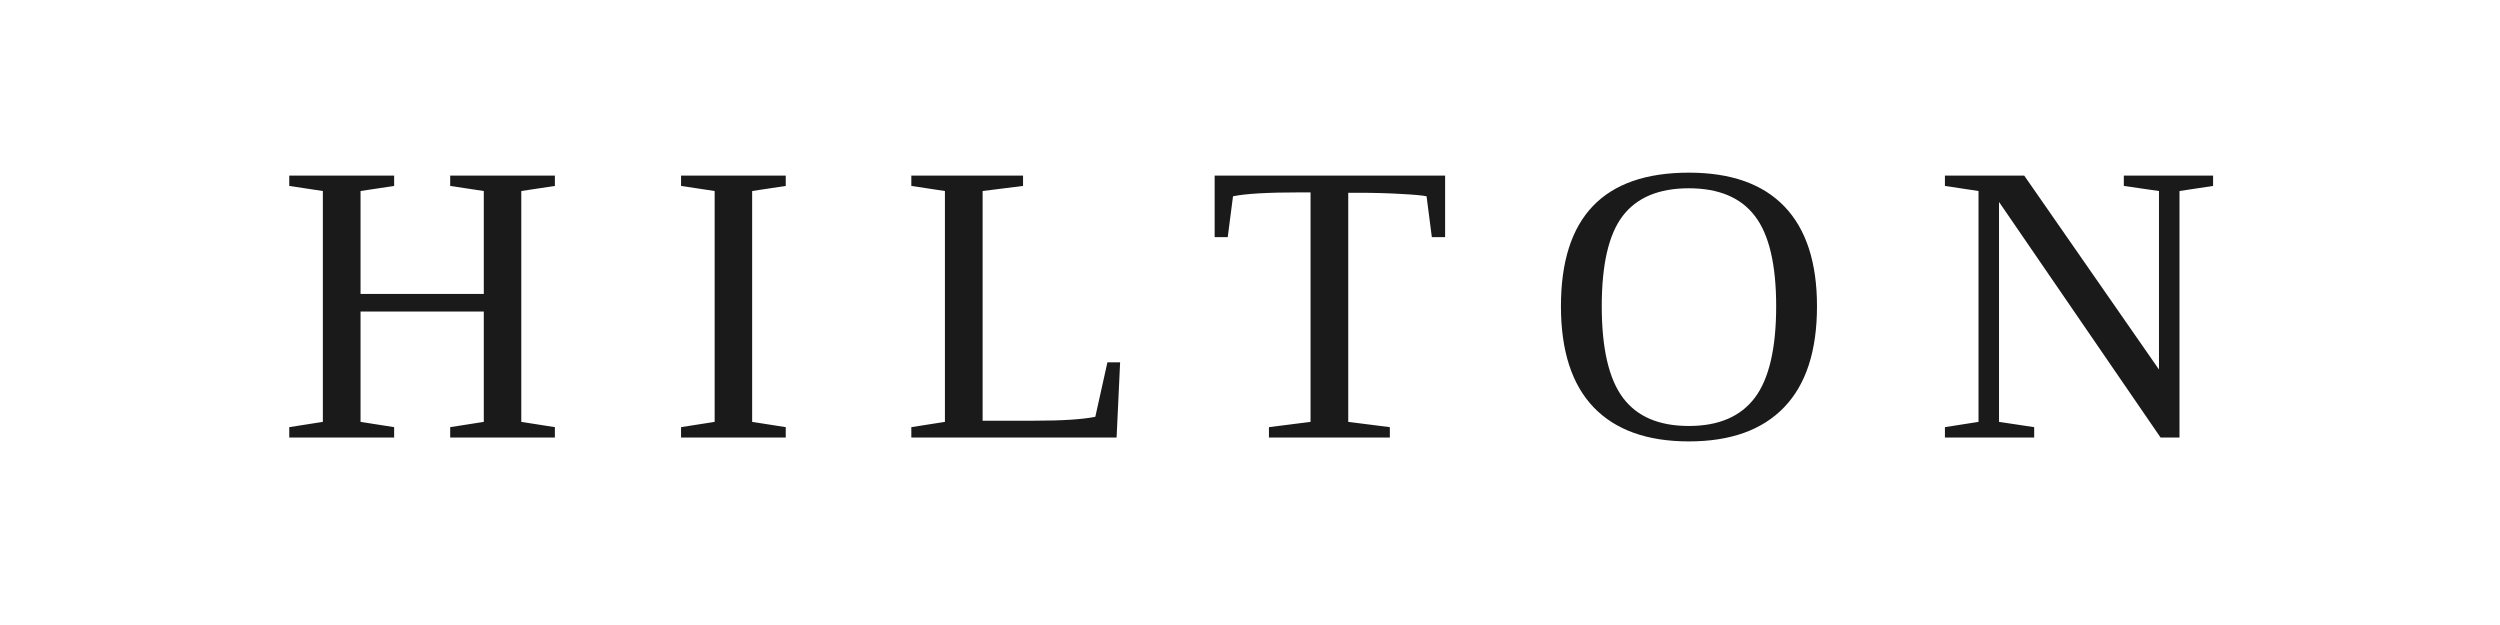
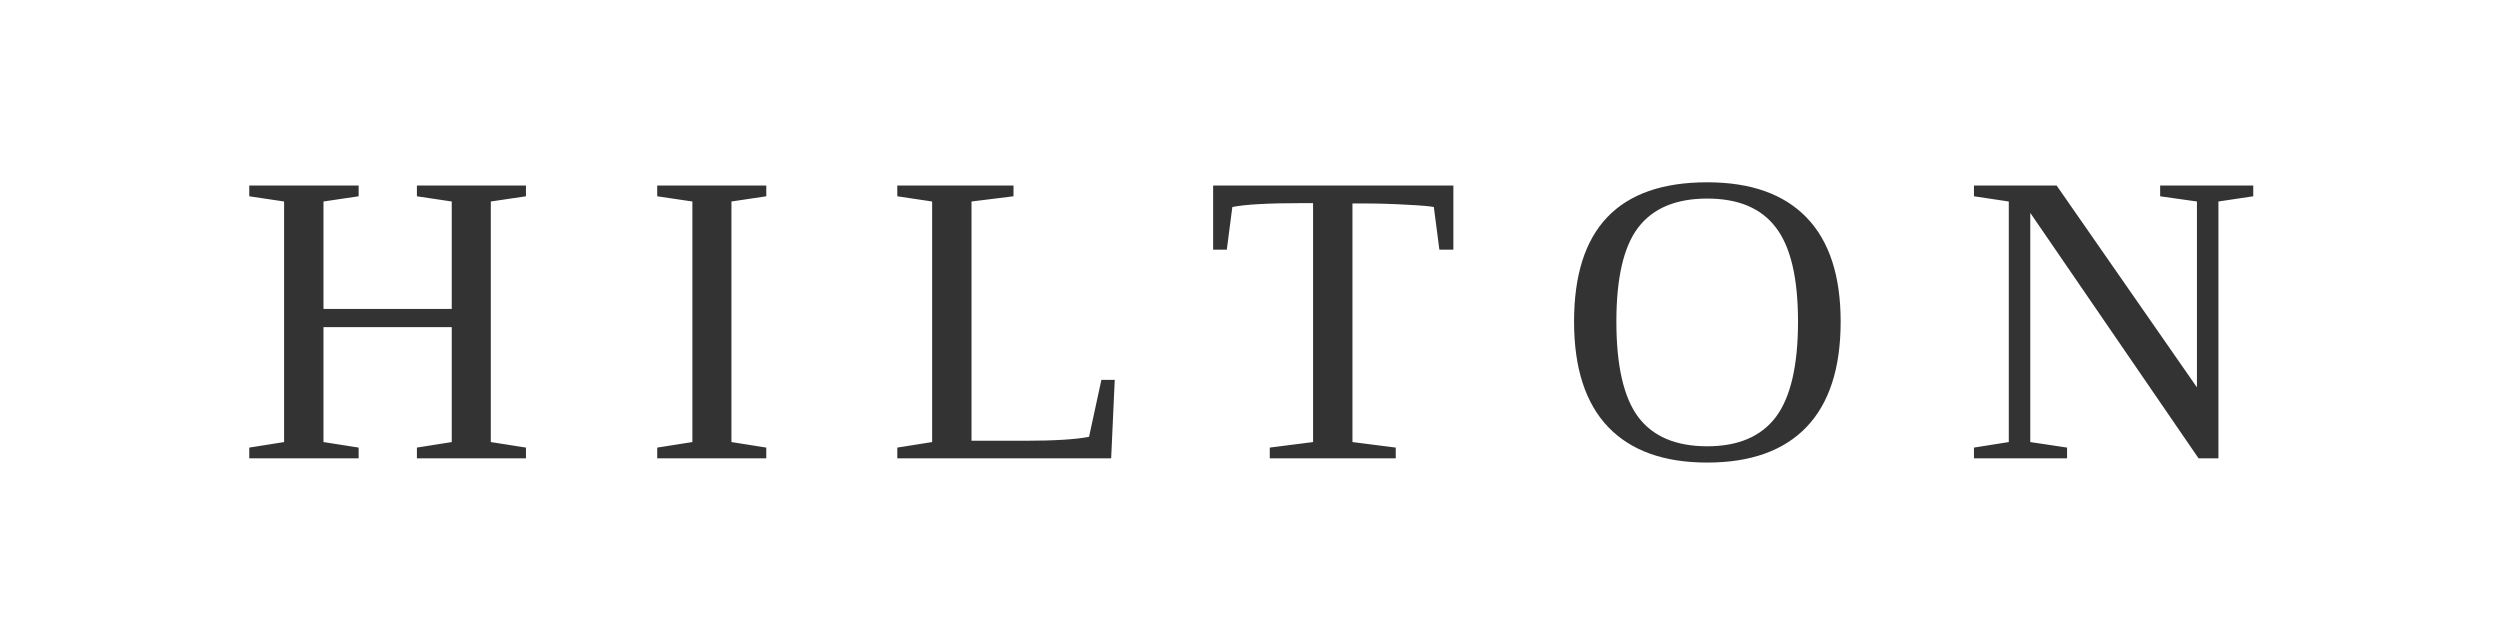
- <svg xmlns="http://www.w3.org/2000/svg" viewBox="0 0 200 50" fill="none">
-   <text x="100" y="35" text-anchor="middle" font-family="Georgia, 'Times New Roman', serif" font-size="32" font-weight="400" letter-spacing="8" fill="#1a1a1a">HILTON</text>
+ <svg xmlns="http://www.w3.org/2000/svg" width="120" height="30" viewBox="0 0 120 30">
+   <text x="60" y="22" text-anchor="middle" font-family="Georgia, 'Times New Roman', serif" font-size="20" font-weight="400" letter-spacing="5" fill="#333">HILTON</text>
</svg>
